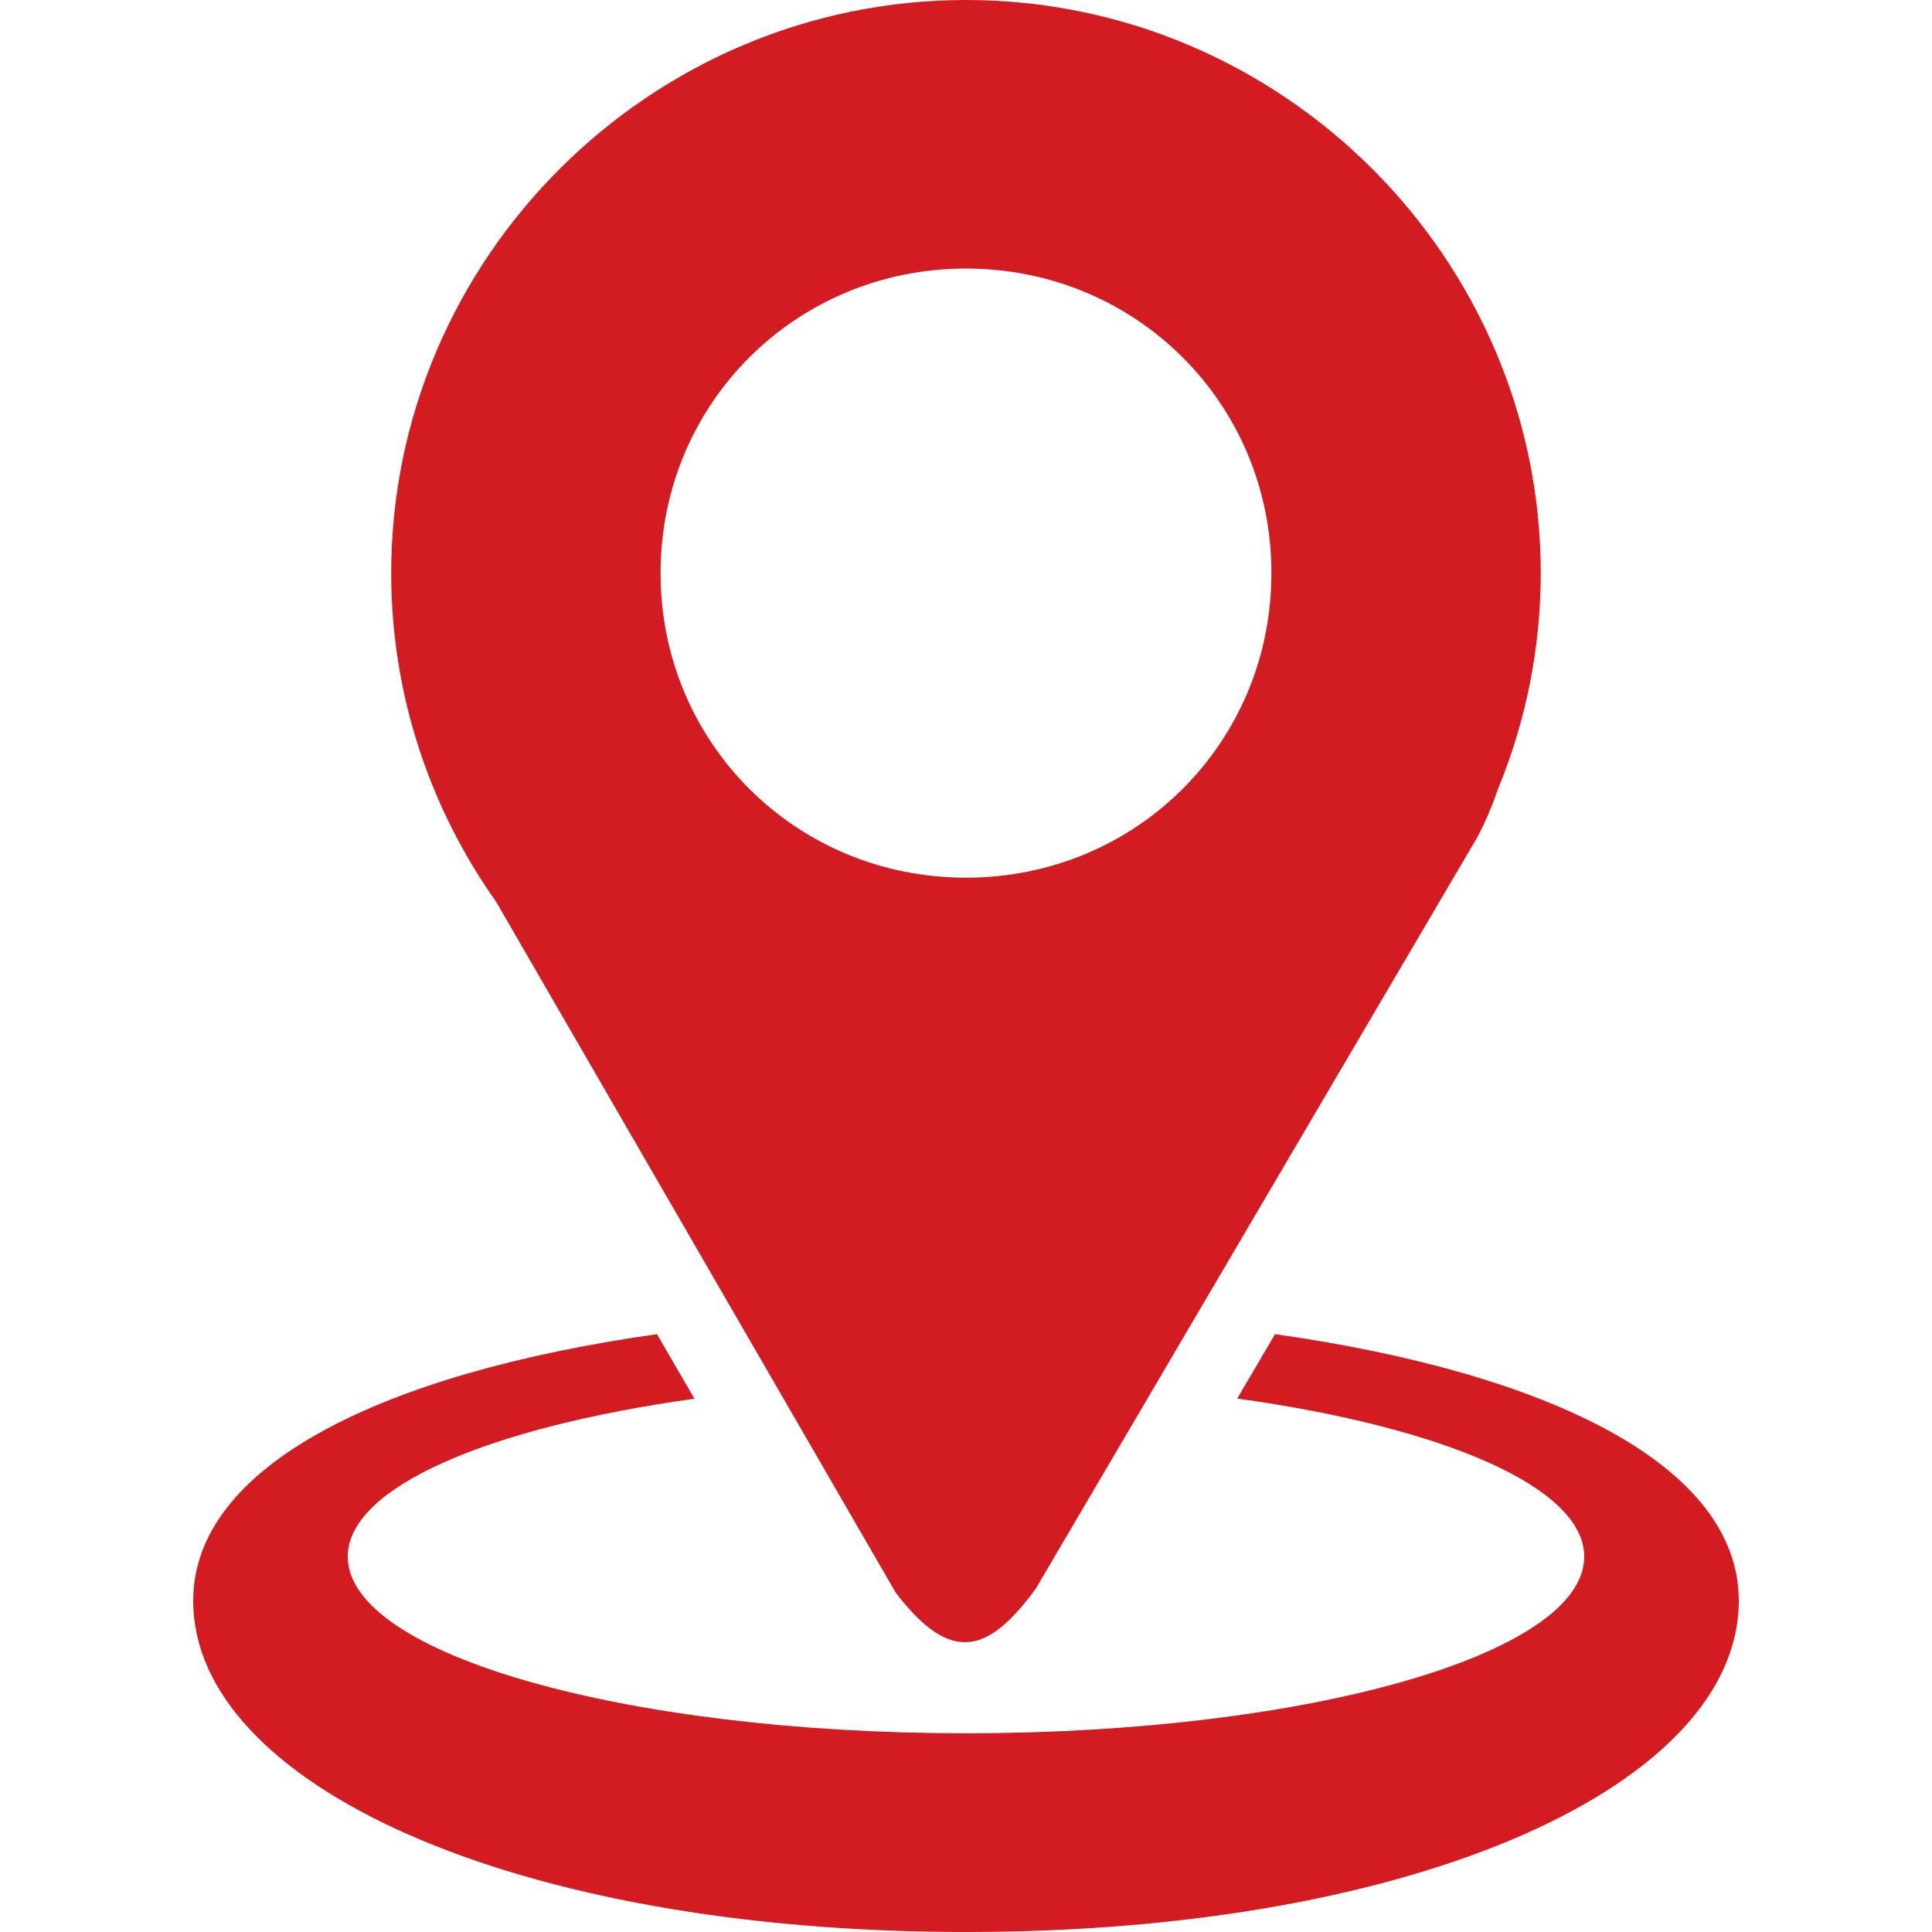
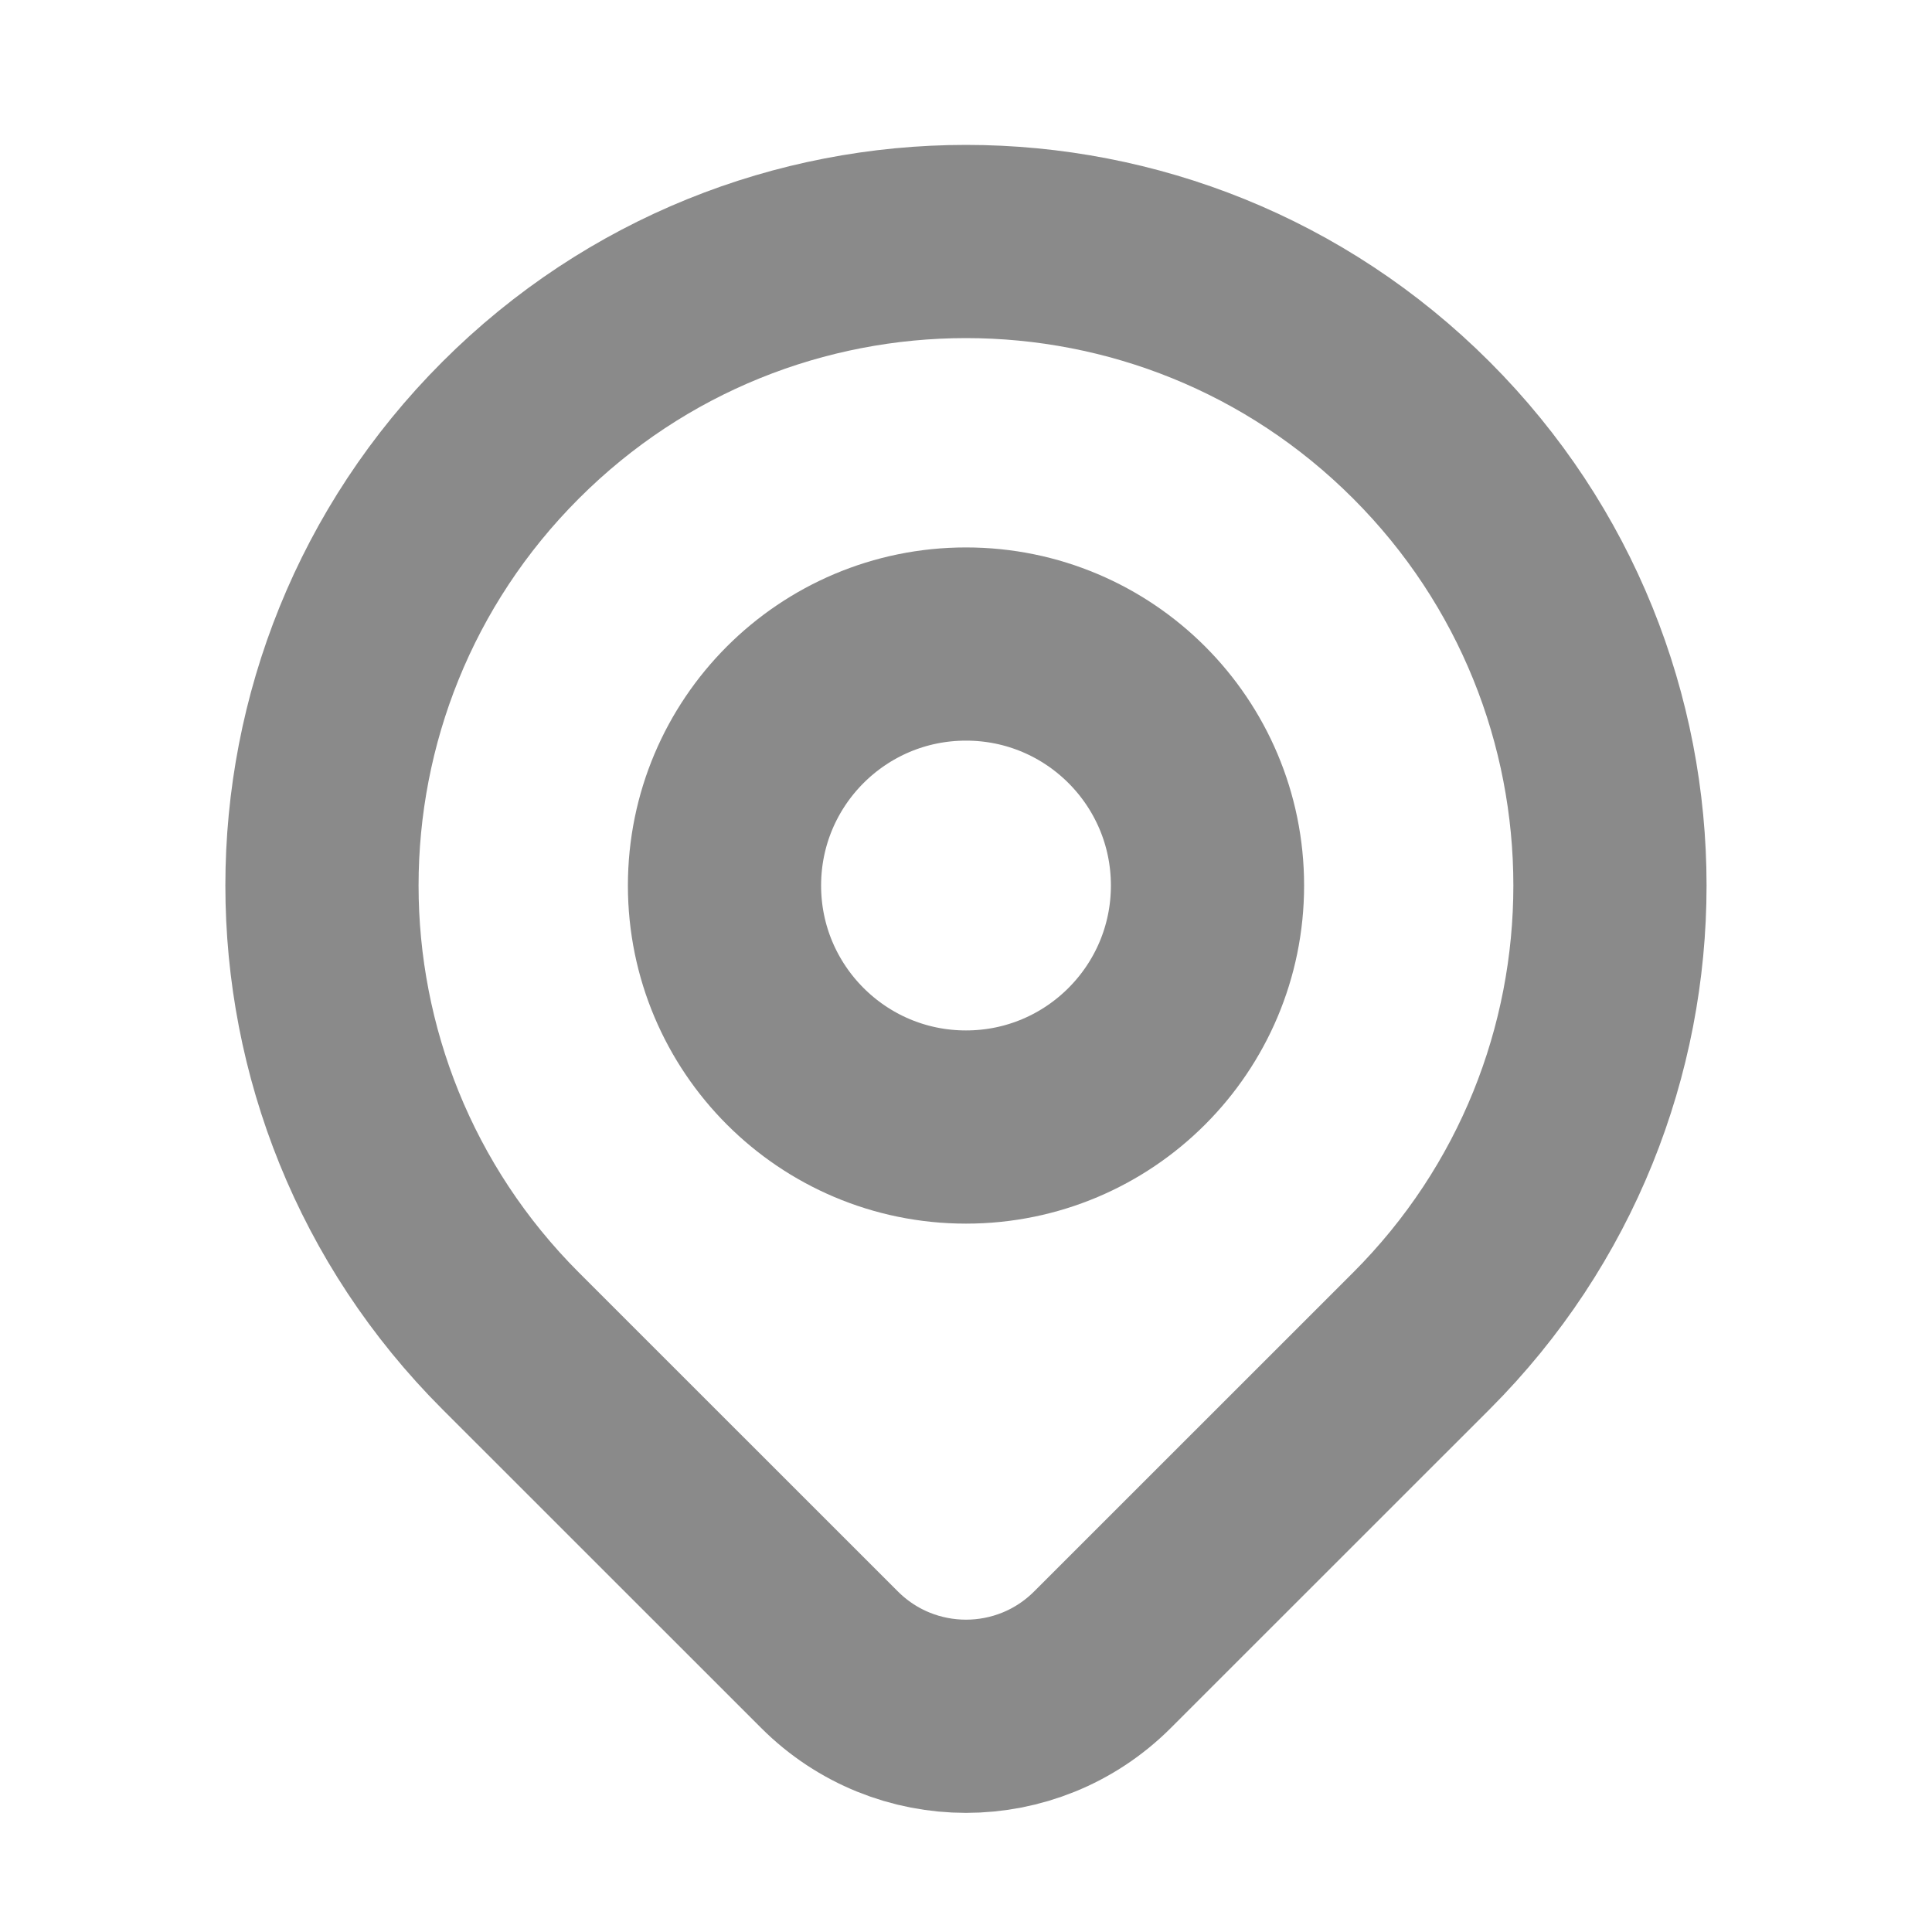
- <svg xmlns="http://www.w3.org/2000/svg" width="55" height="55" viewBox="0 0 55 55" fill="none">
-   <path d="M27.5 0C18.508 0 11.137 7.348 11.137 16.316C11.137 19.791 12.247 23.021 14.126 25.675L25.503 45.345C27.097 47.426 28.156 47.031 29.481 45.235L42.031 23.878C42.284 23.419 42.483 22.931 42.656 22.432C43.453 20.492 43.862 18.414 43.862 16.316C43.862 7.348 36.495 0 27.5 0ZM27.5 7.645C32.344 7.645 36.195 11.487 36.195 16.316C36.195 21.145 32.344 24.986 27.5 24.986C22.658 24.986 18.805 21.146 18.805 16.316C18.805 11.487 22.658 7.645 27.5 7.645Z" fill="#D31C22" />
-   <path d="M37.902 26.899L37.876 26.969C37.884 26.948 37.891 26.926 37.899 26.905L37.902 26.899ZM18.703 37.981C10.934 39.079 5.5 41.705 5.5 45.571C5.5 50.779 14.579 55 27.5 55C40.421 55 49.5 50.779 49.5 45.571C49.5 41.705 44.067 39.079 36.298 37.981L35.221 39.814C41.077 40.626 45.1 42.334 45.1 44.315C45.1 47.092 37.22 49.343 27.5 49.343C17.78 49.343 9.9 47.092 9.9 44.315C9.899 42.34 13.896 40.635 19.77 39.819C19.415 39.206 19.059 38.595 18.703 37.981Z" fill="#D31C22" />
+ <svg xmlns="http://www.w3.org/2000/svg" width="20" height="20" viewBox="0 0 20 20" fill="none">
+   <path d="M14.714 13.881C13.986 14.608 12.519 16.076 11.413 17.181C10.632 17.962 9.368 17.962 8.587 17.181C7.501 16.096 6.06 14.655 5.286 13.881C2.682 11.277 2.682 7.056 5.286 4.453C7.889 1.849 12.111 1.849 14.714 4.453C17.317 7.056 17.317 11.277 14.714 13.881Z" stroke="#8A8A8A" stroke-width="2" stroke-linecap="round" stroke-linejoin="round" />
+   <path d="M12.5 9.167C12.5 10.547 11.381 11.667 10 11.667C8.619 11.667 7.5 10.547 7.5 9.167C7.5 7.786 8.619 6.667 10 6.667C11.381 6.667 12.5 7.786 12.5 9.167Z" stroke="#8A8A8A" stroke-width="2" stroke-linecap="round" stroke-linejoin="round" />
</svg>
